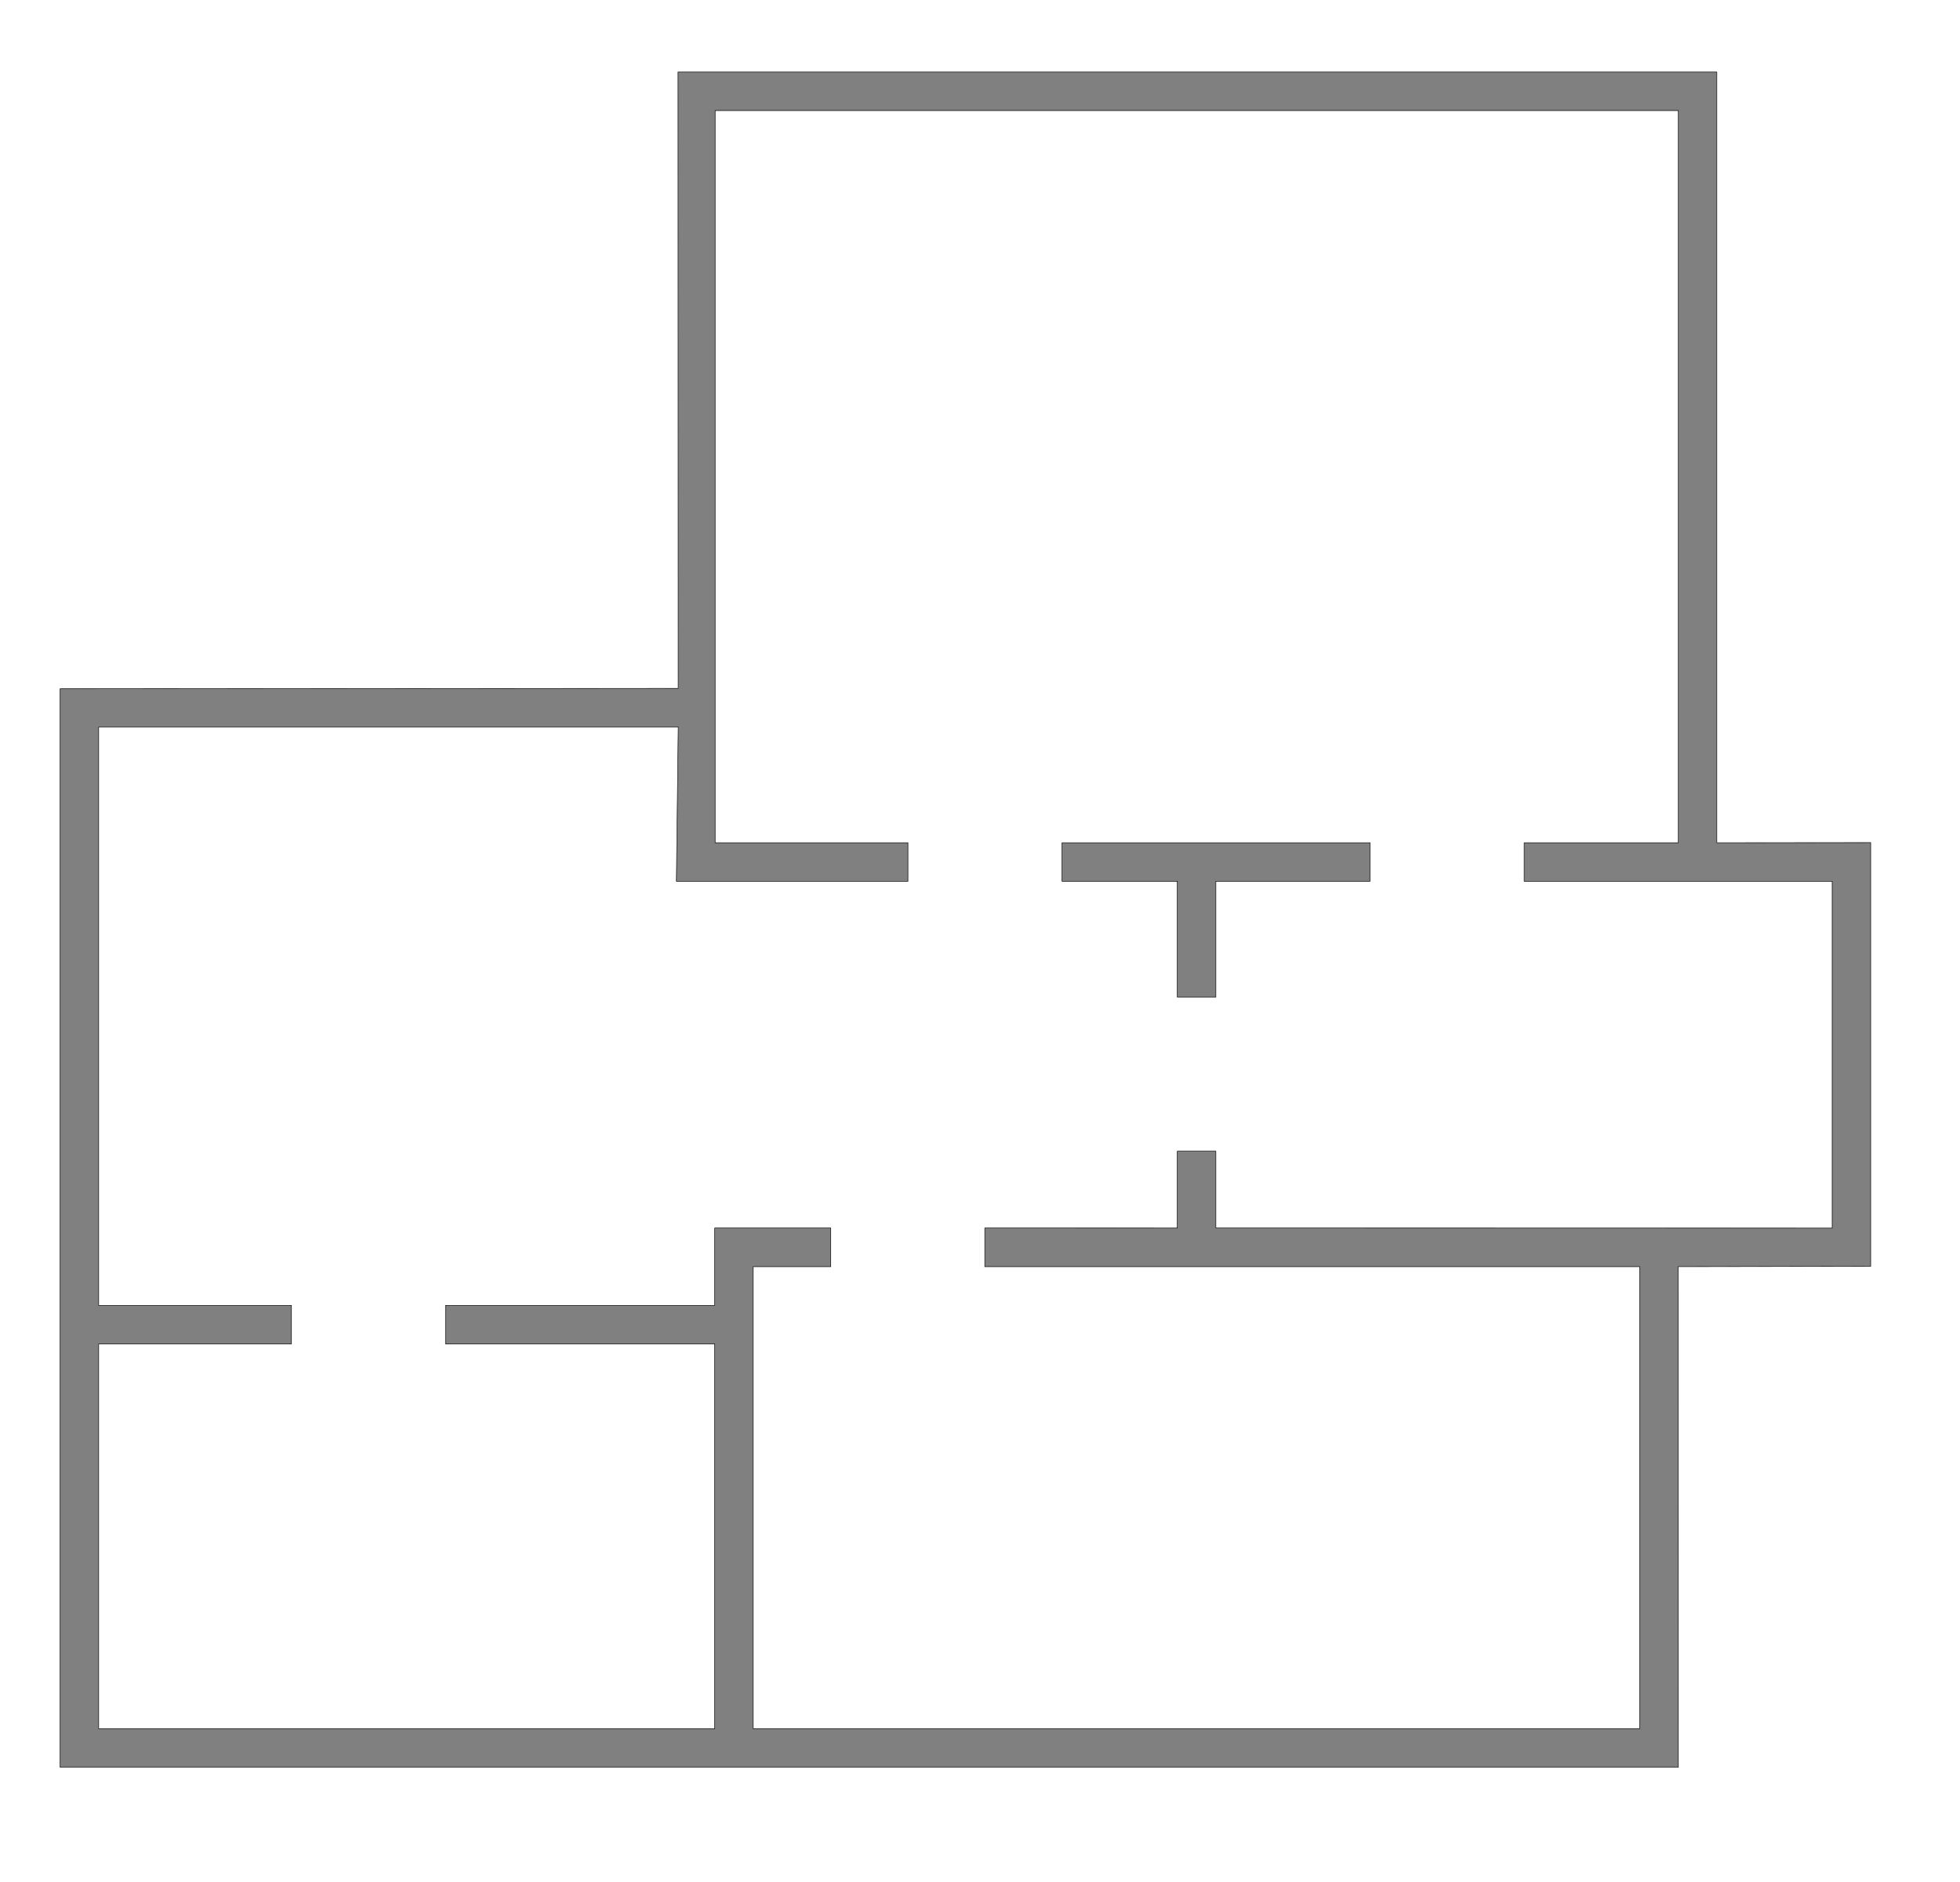
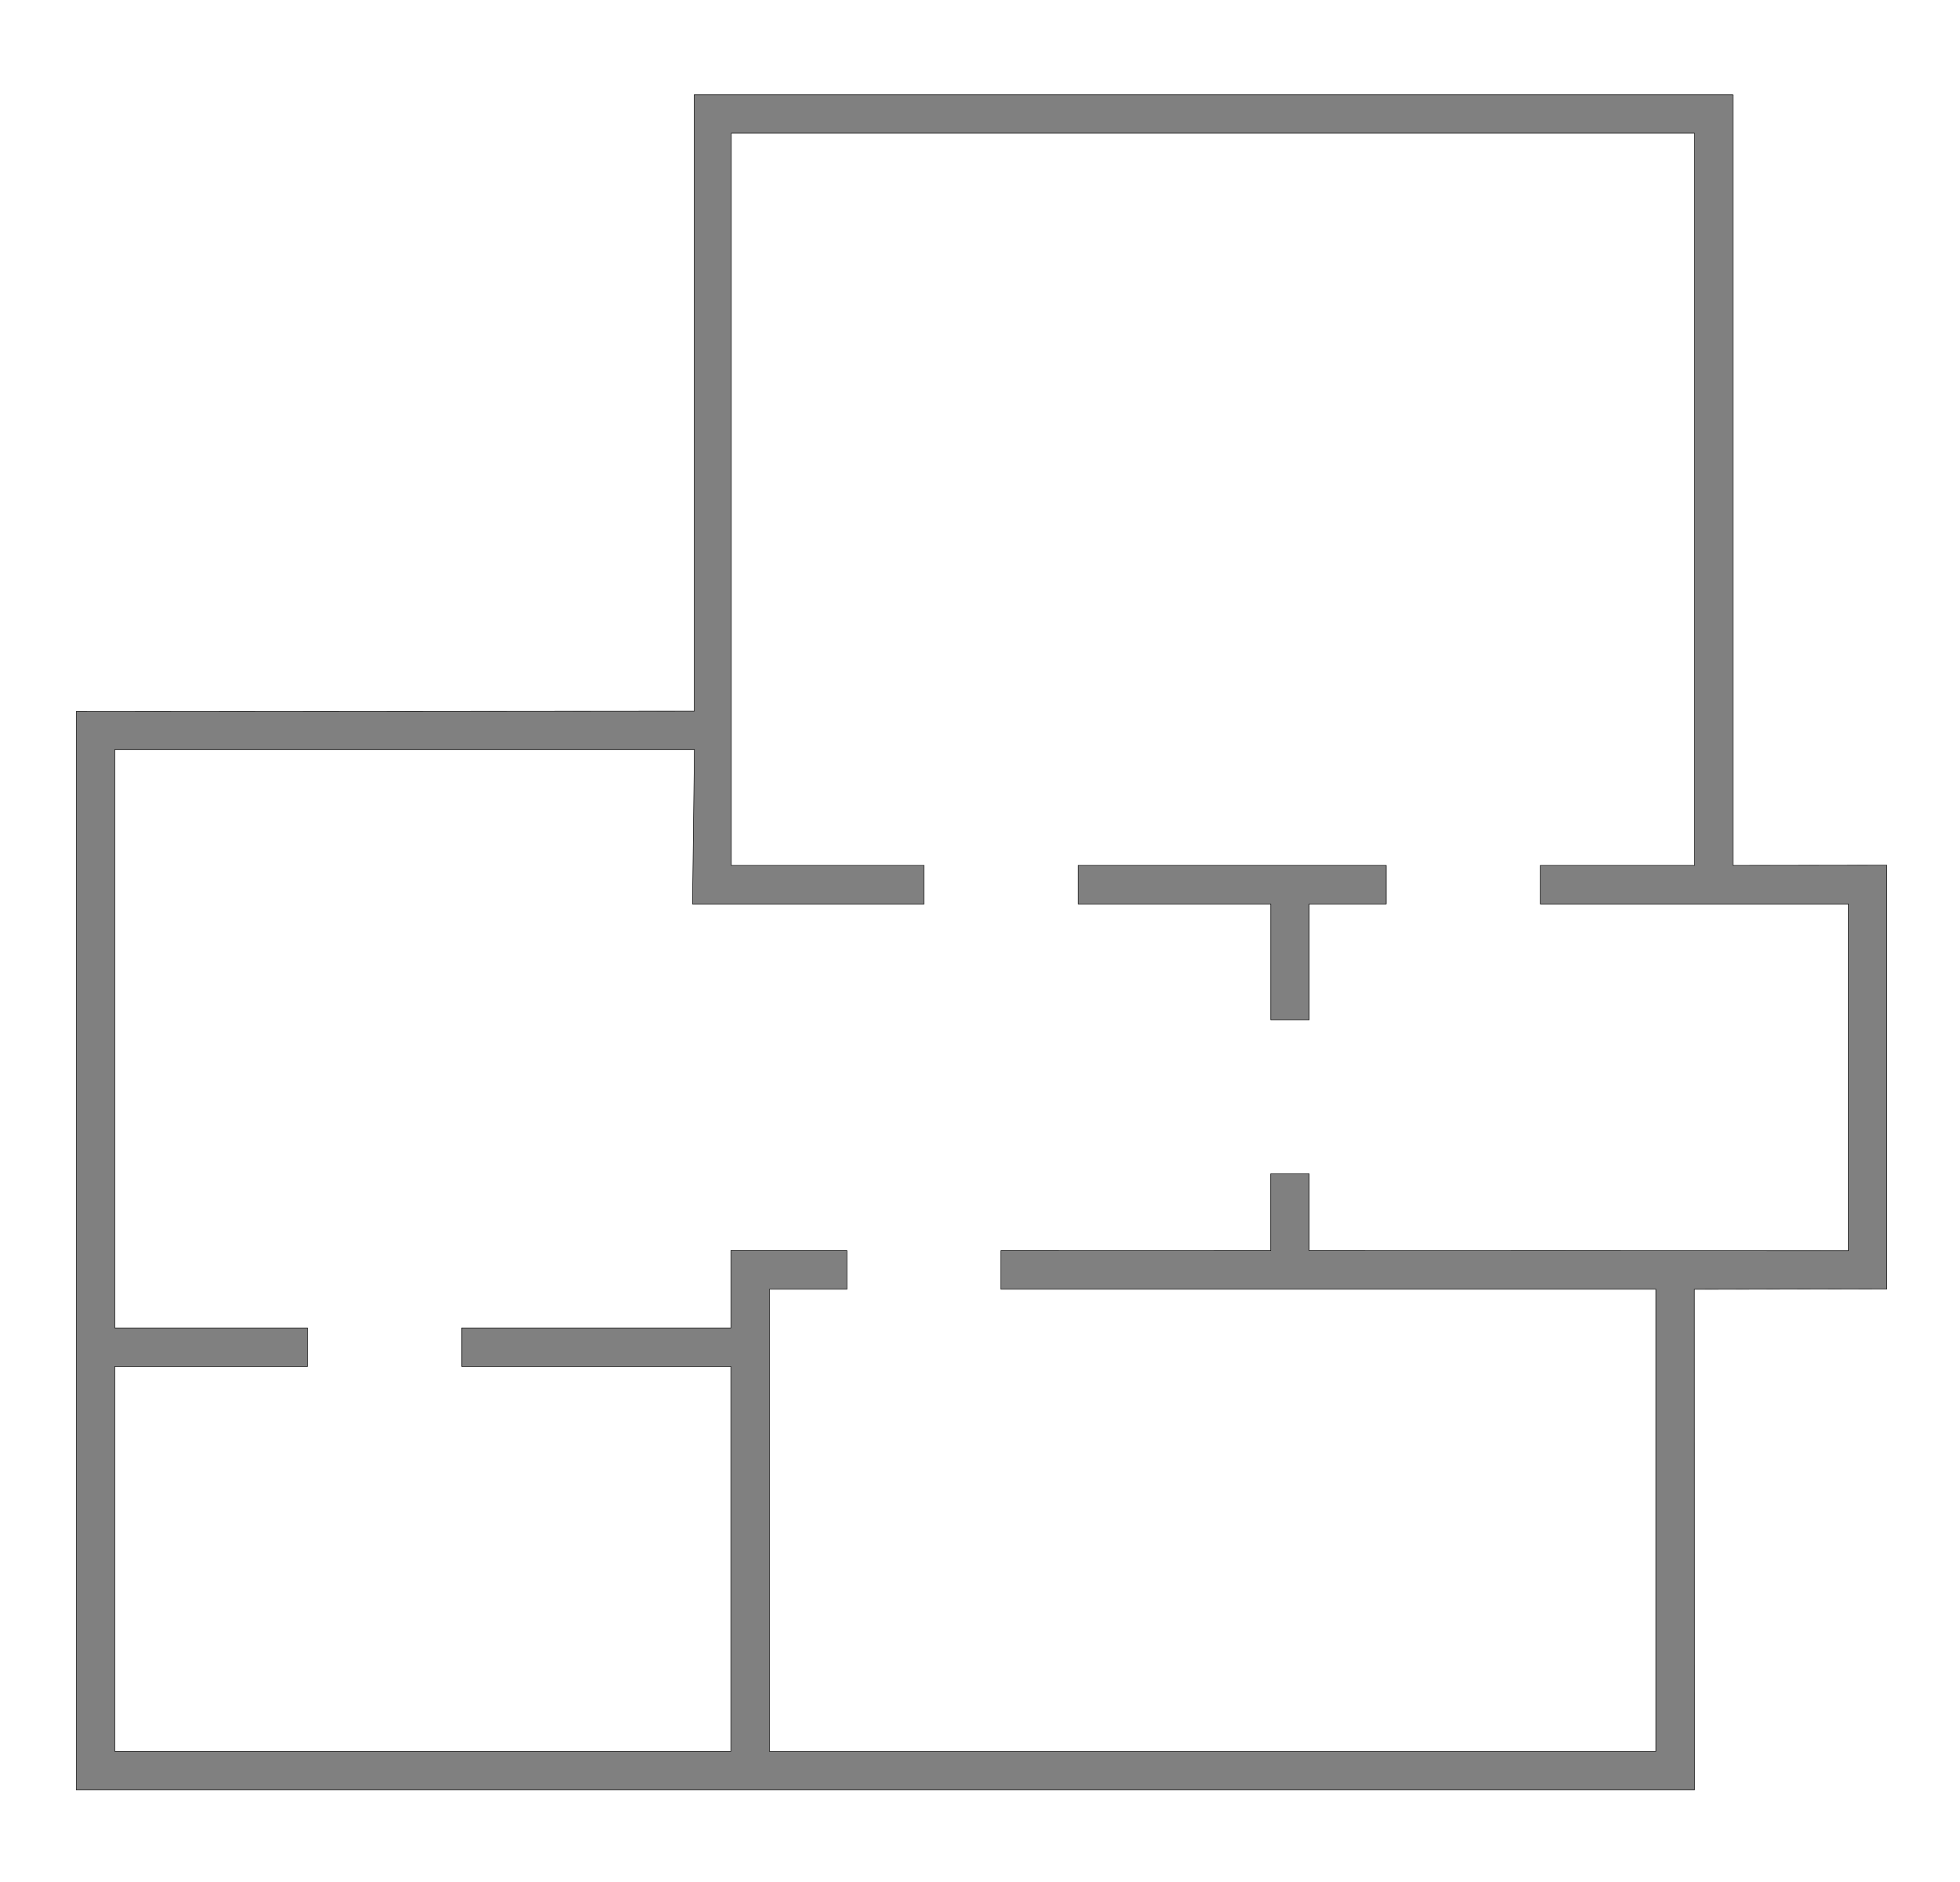
<svg xmlns="http://www.w3.org/2000/svg" version="1.1" id="Layer_1" x="0px" y="0px" viewBox="0 0 3605.3 3461.3" style="enable-background:new 0 0 3605.3 3461.3;" xml:space="preserve">
  <style type="text/css">
	.st0{fill:#808080;stroke:#000000;stroke-miterlimit:10;}
</style>
  <g>
-     <path class="st0" d="M3441,1550.2l-283,0.3V133.2h-0.2v-0.7H1247.2l0.3,1134l-1121.8,0.7h-15.1v1984h0.6v0.2h2976l-0.2-921l354-0.6   V1550.2z M3370.2,2259.5l-1133.7-0.2V2118h-70.9v141.4l-354.1-0.1v71.1h1204.6v850.1H1385.5v-850.1h142.6v-71.1l-213.4,0v142.3   H819.5v70.9h495.1v708.1H181.5v-708.1h354.6v-70.9H181.5V1337.4h1066.1l-3.4,284h425.9v-70.9h-354.6V203.4h1771.7v1347.1h-283.6   v70.9h566.6V2259.5z" />
-     <polygon class="st0" points="2520.1,1621.4 2520.1,1550.5 1953.5,1550.5 1953.5,1621.4 2165.6,1621.4 2165.6,1834.5 2236.5,1834.5    2236.5,1621.4  " />
+     <path class="st0" d="M3470.7,1591.9l-283,0.3V174.9h-0.2v-0.7H1276.9l0.3,1134l-1121.8,0.7h-15.1v1984h0.6v0.2h2976l-0.2-921   l354-0.6V1591.9z M3399.9,2301.2l-991.7-0.2v-141.4h-70.9V2301l-496.1-0.1v71.1h1204.6v850.1H1415.2v-850.1h142.6v-71.1l-213.4,0   v142.3H849.2v70.9h495.1v708.1H211.2v-708.1h354.6v-70.9H211.2V1379.1h1066.1l-3.4,284h425.9v-70.9h-354.6V245.1h1771.7v1347.1   h-283.6v70.9h566.6V2301.2z" />
+     <polygon class="st0" points="2549.8,1663.1 2549.8,1592.2 1983.2,1592.2 1983.2,1663.1 2337.4,1663.1 2337.4,1876.2 2408.2,1876.2    2408.2,1663.1  " />
  </g>
</svg>
